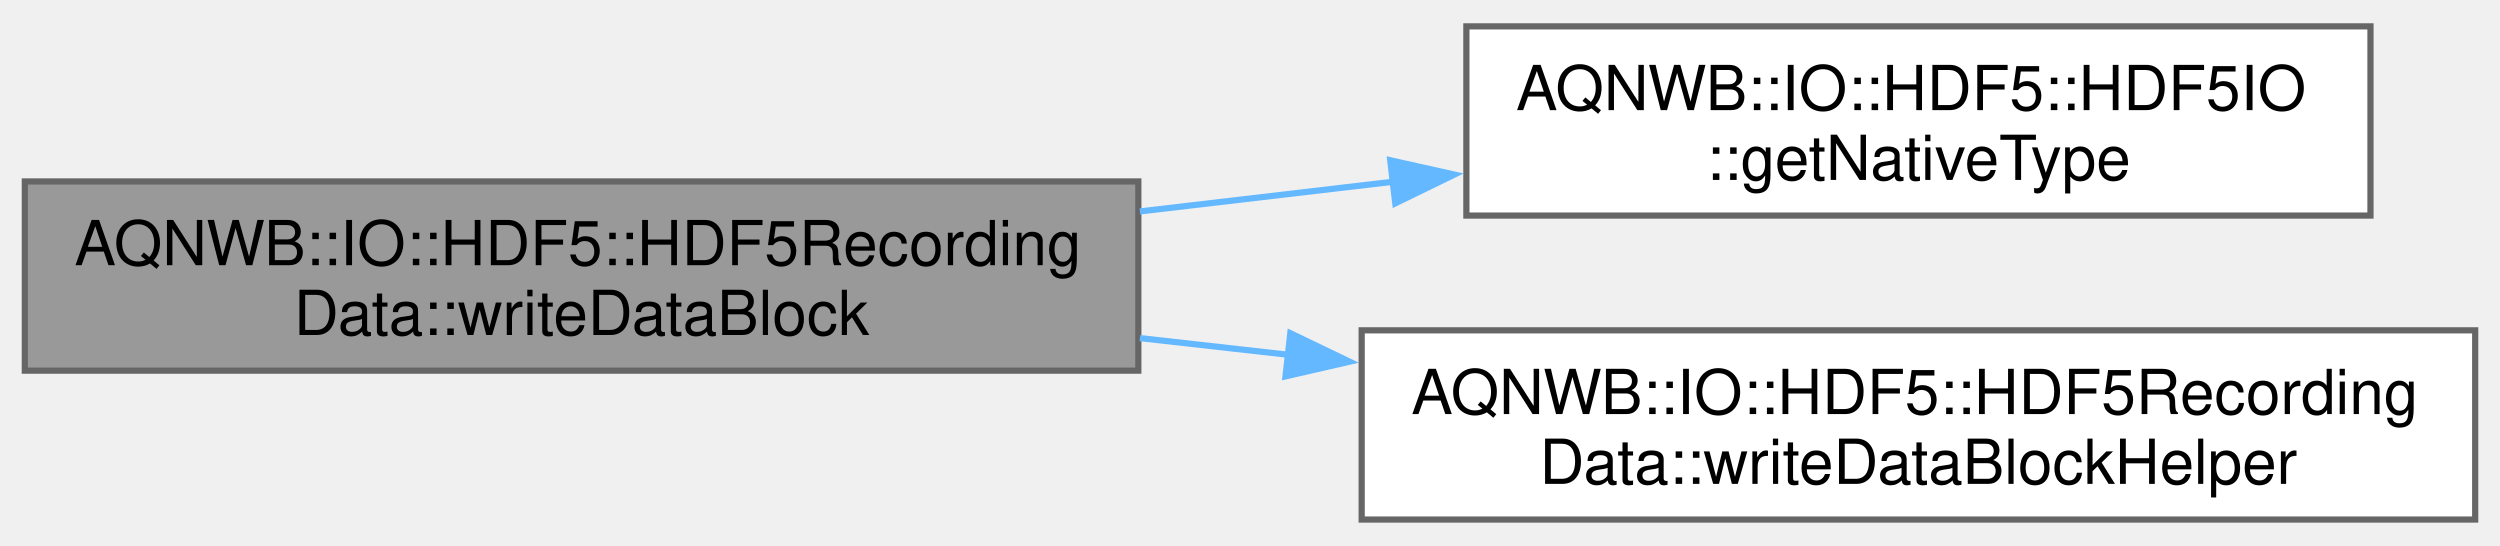
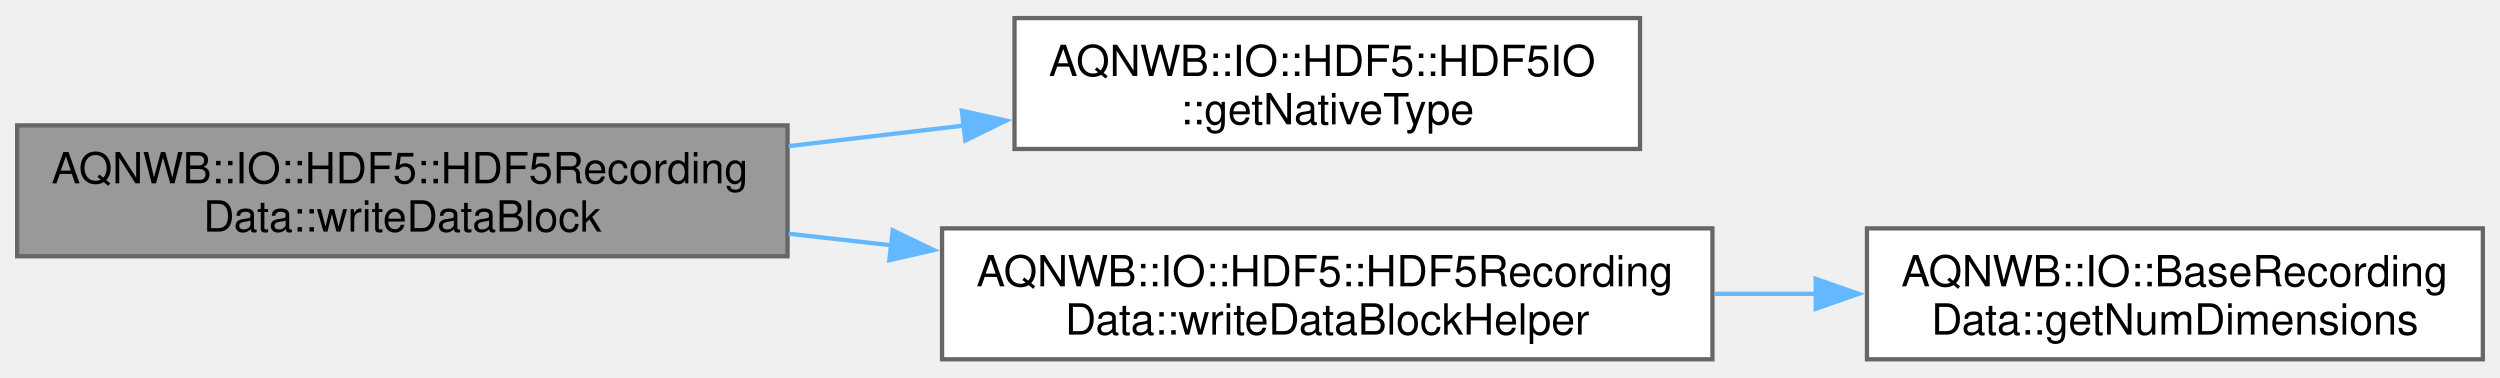
- <svg xmlns="http://www.w3.org/2000/svg" xmlns:xlink="http://www.w3.org/1999/xlink" width="403pt" height="88pt" viewBox="0.00 0.00 403.00 87.50">
+ <svg xmlns="http://www.w3.org/2000/svg" xmlns:xlink="http://www.w3.org/1999/xlink" width="583pt" height="88pt" viewBox="0.00 0.00 582.50 87.50">
  <g id="graph0" class="graph" transform="scale(1 1) rotate(0) translate(4 83.5)">
    <g id="Node000001" class="node">
      <g id="a_Node000001">
        <a xlink:title="Writes a block of data to the HDF5 dataset.">
          <polygon fill="#999999" stroke="#666666" points="179.5,-54.5 0,-54.5 0,-24 179.5,-24 179.5,-54.5" />
          <text text-anchor="start" x="8" y="-41" font-family="Helvetica,sans-Serif" font-size="10.00">AQNWB::IO::HDF5::HDF5Recording</text>
          <text text-anchor="middle" x="89.75" y="-29.75" font-family="Helvetica,sans-Serif" font-size="10.00">Data::writeDataBlock</text>
        </a>
      </g>
    </g>
    <g id="Node000002" class="node">
      <g id="a_Node000002">
        <a xlink:href="class_a_q_n_w_b_1_1_i_o_1_1_h_d_f5_1_1_h_d_f5_i_o.html#adad97dc270883ff2e21a01fc68d58bef" target="_top" xlink:title="Returns the HDF5 native data type for a given base data type.">
          <polygon fill="white" stroke="#666666" points="378.12,-79.5 232.38,-79.5 232.38,-49 378.12,-49 378.12,-79.5" />
          <text text-anchor="start" x="240.38" y="-66" font-family="Helvetica,sans-Serif" font-size="10.00">AQNWB::IO::HDF5::HDF5IO</text>
          <text text-anchor="middle" x="305.25" y="-54.75" font-family="Helvetica,sans-Serif" font-size="10.00">::getNativeType</text>
        </a>
      </g>
    </g>
    <g id="edge1_Node000001_Node000002" class="edge">
      <g id="a_edge1_Node000001_Node000002">
        <a xlink:title=" ">
          <path fill="none" stroke="#63b8ff" d="M179.75,-49.67C193.33,-51.26 207.32,-52.9 220.78,-54.48" />
          <polygon fill="#63b8ff" stroke="#63b8ff" points="220.1,-57.92 230.44,-55.61 220.92,-50.97 220.1,-57.92" />
        </a>
      </g>
    </g>
    <g id="Node000003" class="node">
      <g id="a_Node000003">
        <a xlink:href="class_a_q_n_w_b_1_1_i_o_1_1_h_d_f5_1_1_h_d_f5_recording_data.html#a6549c44032a8e4c4a8e6fc17d4b24e1c" target="_top" xlink:title="Allocate space and validate parameters.">
          <polygon fill="white" stroke="#666666" points="395,-30.5 215.5,-30.5 215.5,0 395,0 395,-30.5" />
          <text text-anchor="start" x="223.5" y="-17" font-family="Helvetica,sans-Serif" font-size="10.00">AQNWB::IO::HDF5::HDF5Recording</text>
          <text text-anchor="middle" x="305.25" y="-5.75" font-family="Helvetica,sans-Serif" font-size="10.00">Data::writeDataBlockHelper</text>
        </a>
      </g>
    </g>
    <g id="edge2_Node000001_Node000003" class="edge">
      <g id="a_edge2_Node000001_Node000003">
        <a xlink:title=" ">
          <path fill="none" stroke="#63b8ff" d="M179.75,-29.25C187.68,-28.35 195.75,-27.45 203.77,-26.55" />
          <polygon fill="#63b8ff" stroke="#63b8ff" points="204,-30.04 213.55,-25.45 203.22,-23.08 204,-30.04" />
        </a>
      </g>
    </g>
+     <g id="Node000004" class="node">
+       <g id="a_Node000004">
+         <a xlink:href="class_a_q_n_w_b_1_1_i_o_1_1_base_recording_data.html#a01de766ba141485cbf422e5632d8cdba" target="_top" xlink:title="Get the number of dimensions in the dataset.">
+           <polygon fill="white" stroke="#666666" points="574.5,-30.5 431,-30.5 431,0 574.5,0 574.5,-30.5" />
+           <text text-anchor="start" x="439" y="-17" font-family="Helvetica,sans-Serif" font-size="10.00">AQNWB::IO::BaseRecording</text>
+           <text text-anchor="middle" x="502.75" y="-5.75" font-family="Helvetica,sans-Serif" font-size="10.00">Data::getNumDimensions</text>
+         </a>
+       </g>
+     </g>
+     <g id="edge3_Node000003_Node000004" class="edge">
+       <g id="a_edge3_Node000003_Node000004">
+         <a xlink:title=" ">
+           <path fill="none" stroke="#63b8ff" d="M395.42,-15.25C403.33,-15.25 411.33,-15.25 419.18,-15.25" />
+           <polygon fill="#63b8ff" stroke="#63b8ff" points="419.06,-18.75 429.06,-15.25 419.06,-11.75 419.06,-18.75" />
+         </a>
+       </g>
+     </g>
  </g>
</svg>
